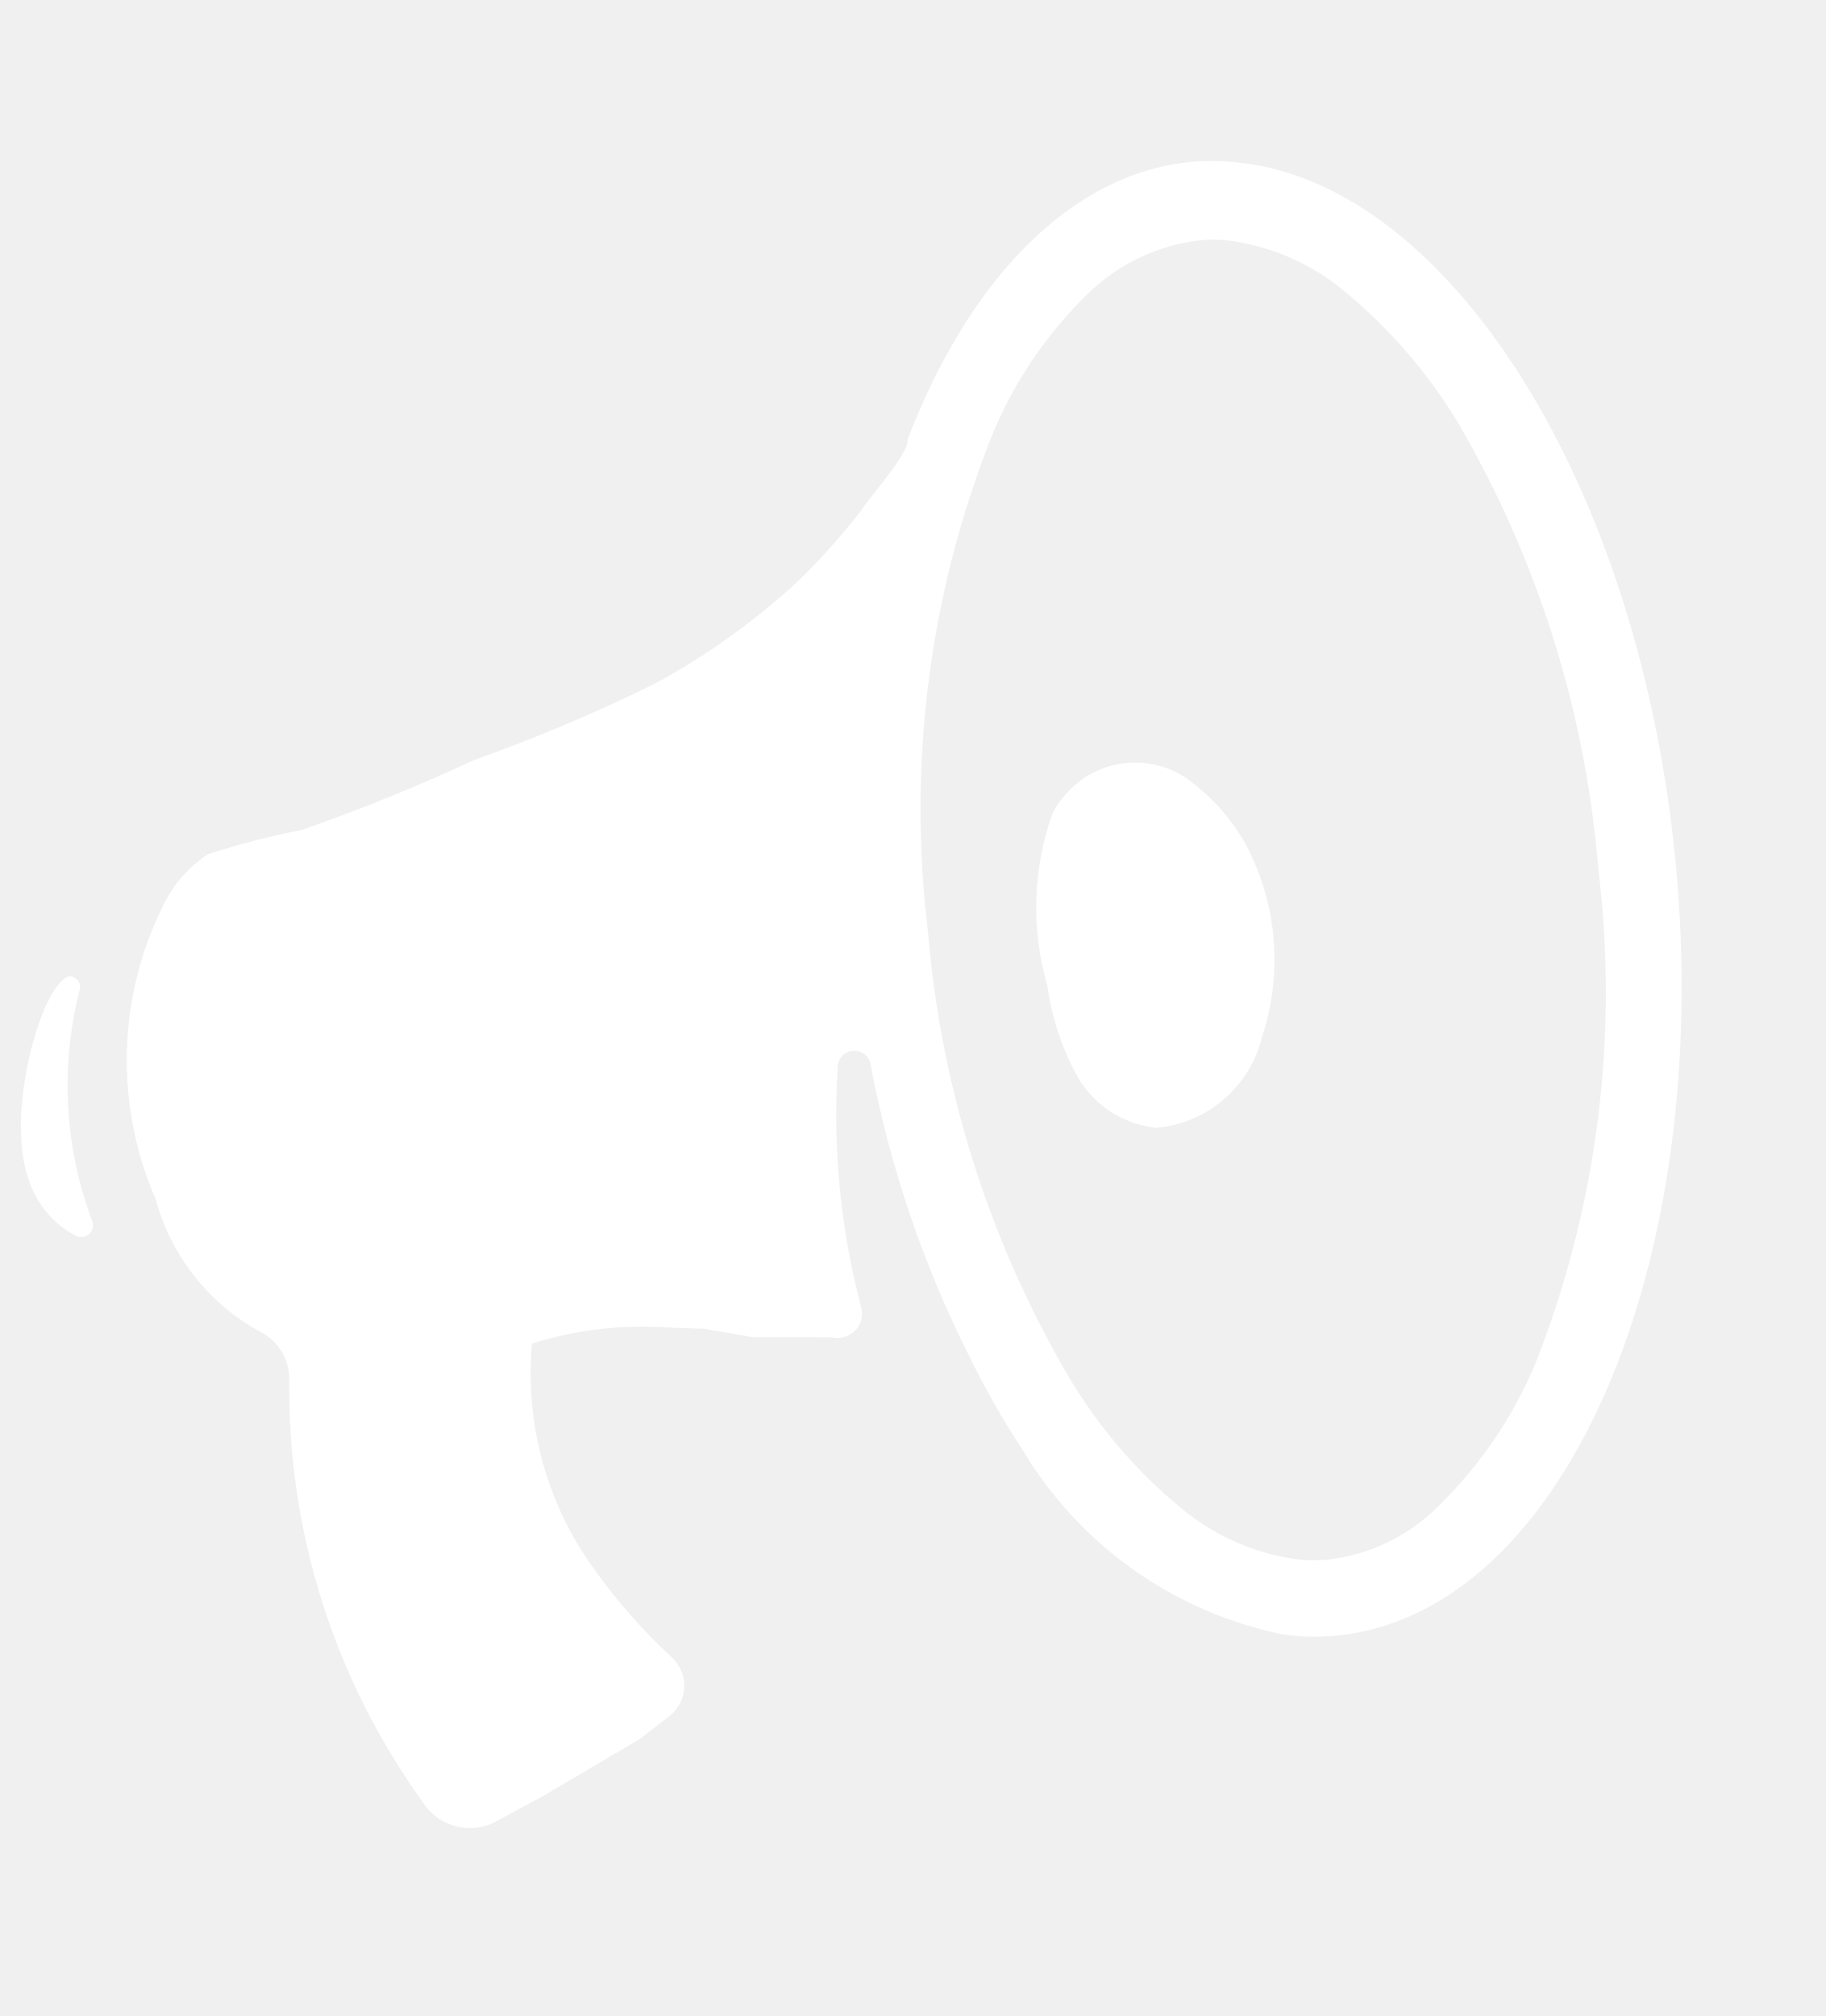
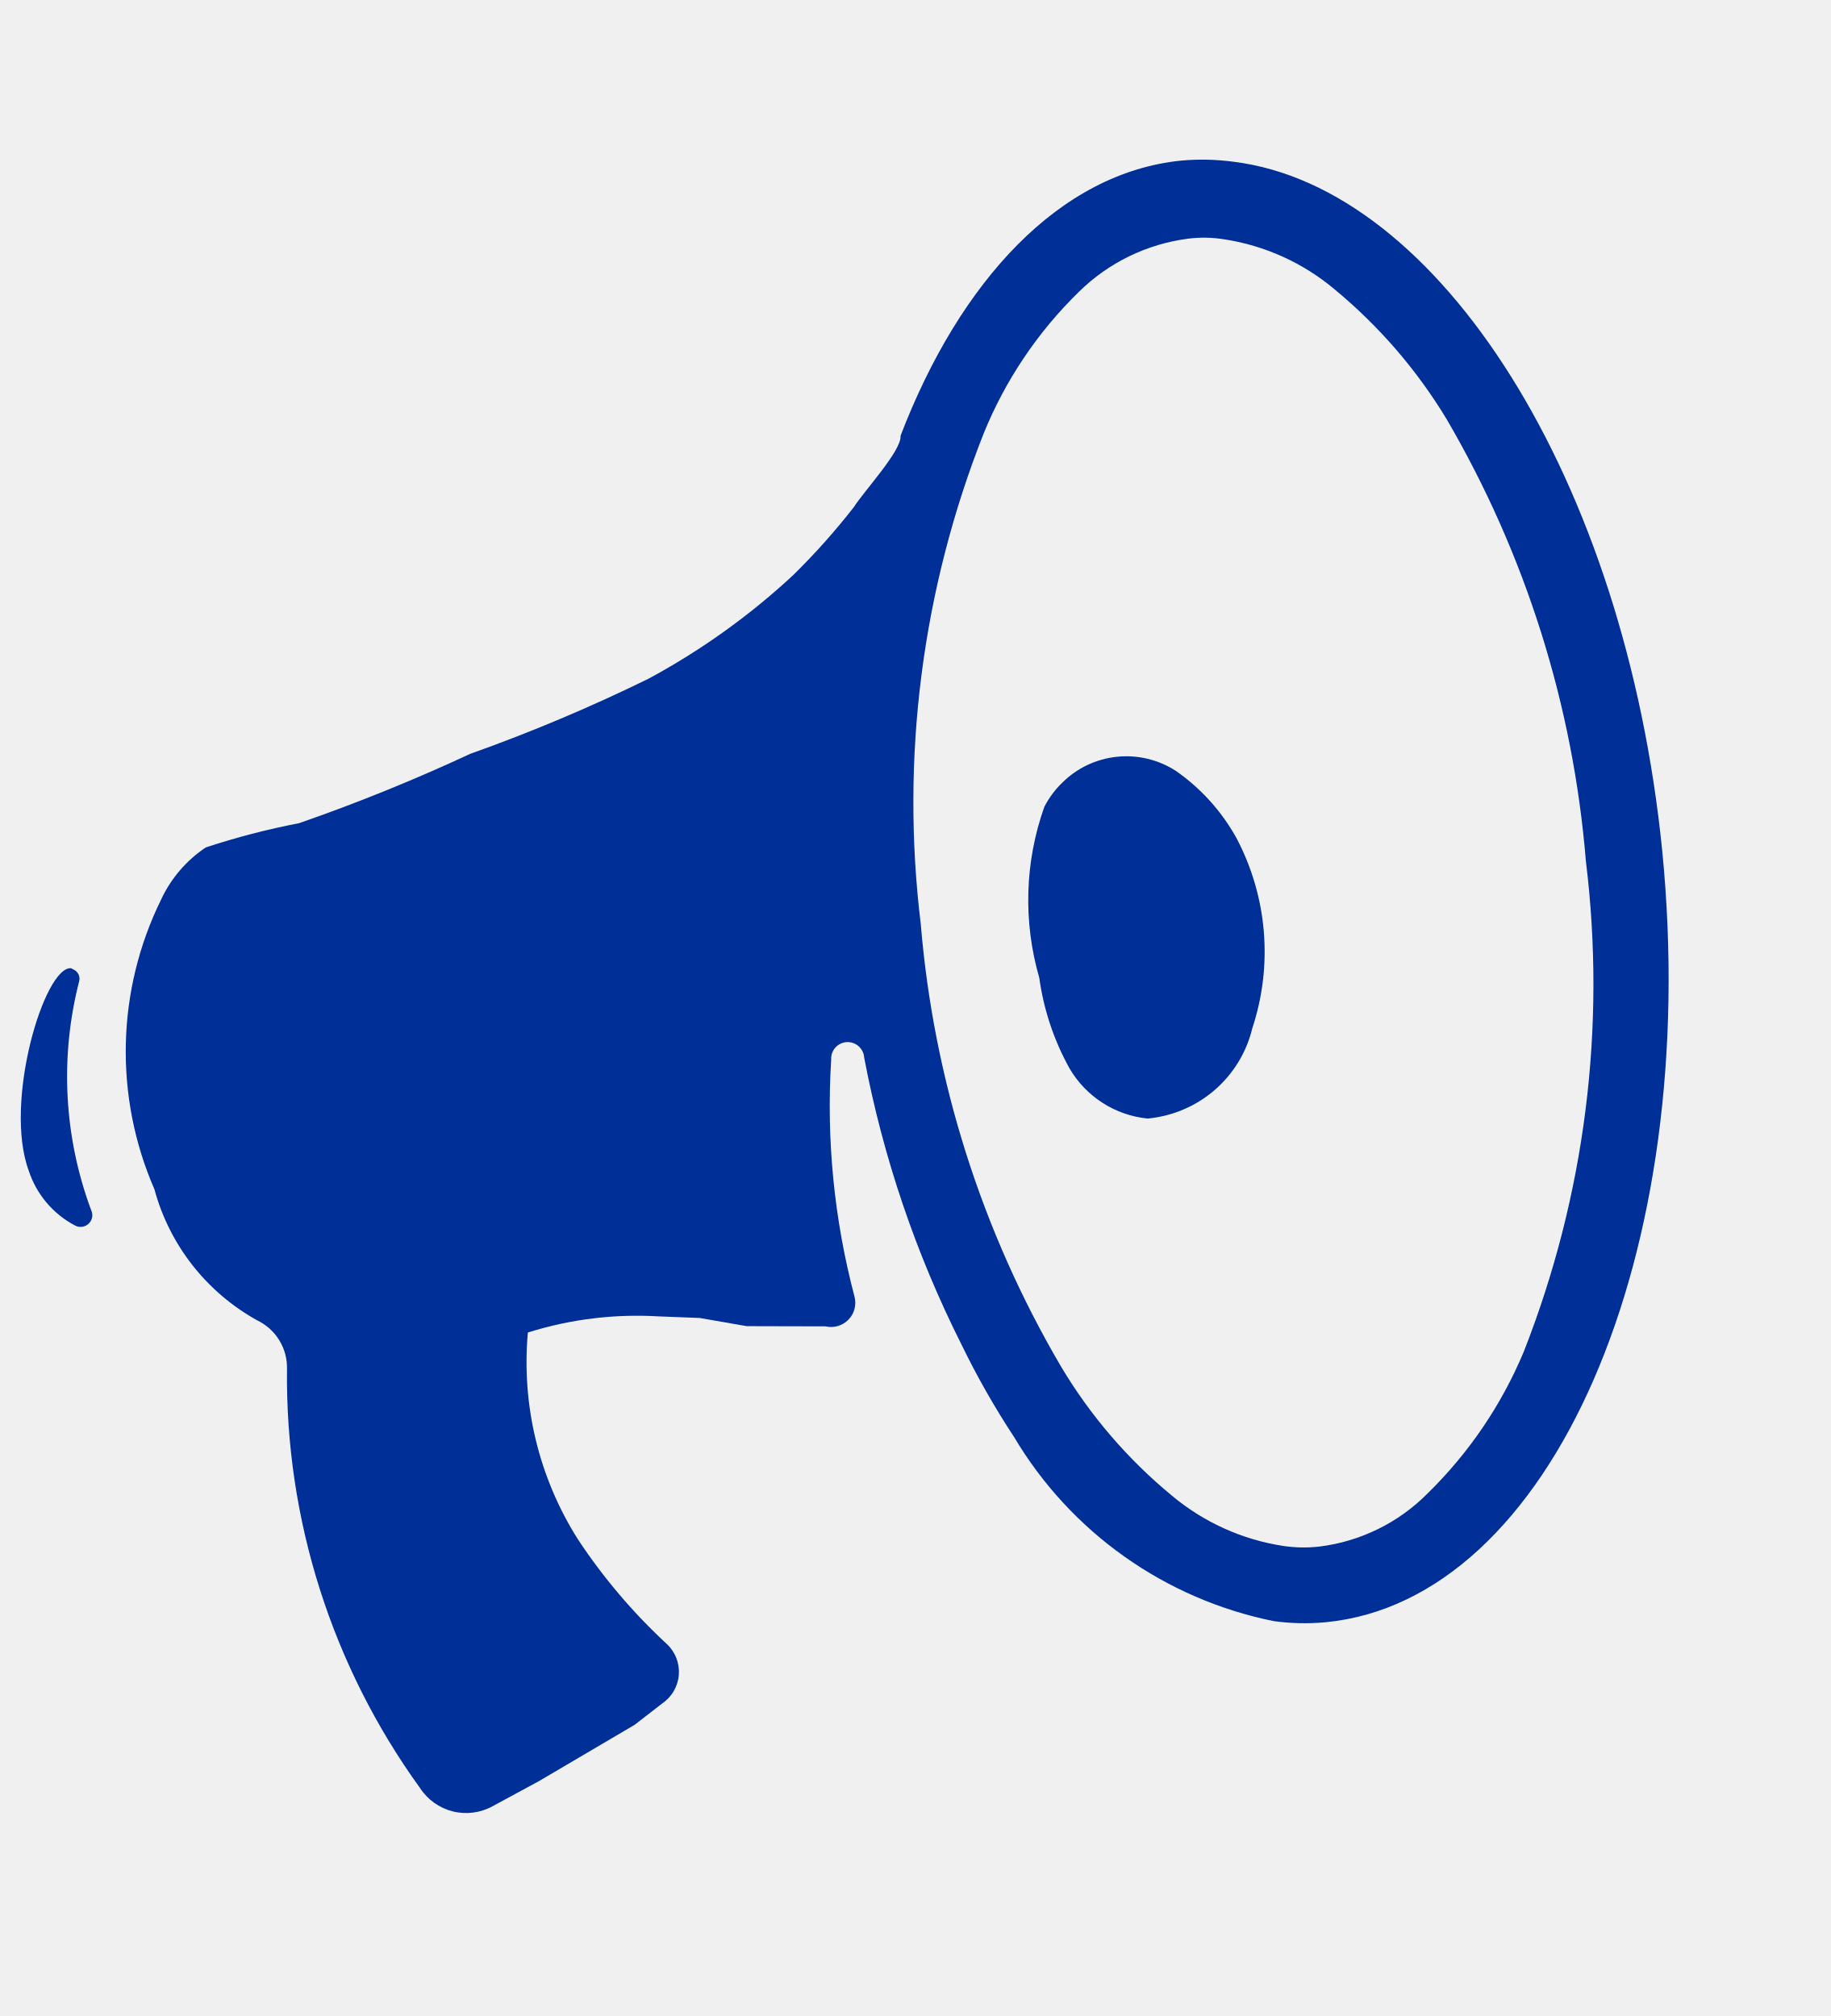
- <svg xmlns="http://www.w3.org/2000/svg" width="96" height="106" viewBox="0 0 96 106" fill="none">
-   <path d="M3.883 51.392C4.004 51.443 4.102 51.536 4.159 51.654C4.216 51.772 4.228 51.907 4.193 52.033C3.163 56.041 3.385 60.269 4.828 64.151C4.886 64.269 4.905 64.403 4.882 64.533C4.859 64.663 4.795 64.782 4.699 64.873C4.604 64.964 4.481 65.022 4.35 65.039C4.219 65.056 4.086 65.031 3.97 64.968C2.808 64.353 1.931 63.313 1.524 62.066C0.175 58.431 2.355 51.21 3.767 51.329" fill="white" />
-   <path d="M56.289 41.508C57.07 40.725 58.098 40.235 59.2 40.12C60.303 40.006 61.411 40.274 62.339 40.879C63.672 41.811 64.771 43.036 65.552 44.459C66.357 45.995 66.845 47.676 66.987 49.403C67.128 51.13 66.921 52.867 66.377 54.511C66.07 55.787 65.37 56.935 64.374 57.794C63.379 58.653 62.139 59.179 60.827 59.3C59.977 59.215 59.16 58.931 58.441 58.471C57.723 58.01 57.124 57.387 56.694 56.651C55.863 55.16 55.318 53.527 55.086 51.837C54.222 48.861 54.315 45.691 55.353 42.773C55.596 42.305 55.911 41.877 56.289 41.508Z" fill="white" />
-   <path d="M43.753 70.317C43.97 70.368 44.196 70.362 44.41 70.3C44.624 70.238 44.818 70.122 44.973 69.962C45.128 69.803 45.239 69.606 45.295 69.391C45.35 69.176 45.349 68.951 45.291 68.736C44.211 64.642 43.794 60.402 44.058 56.179C44.042 55.948 44.119 55.72 44.272 55.546C44.425 55.371 44.641 55.265 44.872 55.249C45.104 55.234 45.333 55.311 45.508 55.463C45.683 55.616 45.79 55.831 45.806 56.062C46.807 61.346 48.542 66.465 50.96 71.273C51.787 72.979 52.726 74.628 53.769 76.211C55.25 78.699 57.237 80.85 59.602 82.526C61.967 84.202 64.658 85.366 67.501 85.942C68.419 86.071 69.349 86.091 70.271 86.003C82.228 84.846 90.208 66.54 88.108 45.141C86.14 25.403 76.272 9.919 65.382 8.574C64.463 8.452 63.534 8.431 62.612 8.514C56.179 9.16 50.89 14.876 47.734 23.103C47.811 23.872 45.792 26.041 45.268 26.873C44.269 28.156 43.185 29.37 42.025 30.509C39.717 32.648 37.147 34.487 34.375 35.983C31.303 37.49 28.145 38.82 24.92 39.968C21.963 41.345 18.938 42.571 15.855 43.642C14.182 43.964 12.531 44.392 10.913 44.926C9.879 45.616 9.056 46.577 8.535 47.704C7.367 50.084 6.731 52.688 6.672 55.338C6.612 57.988 7.129 60.62 8.189 63.052C8.584 64.515 9.27 65.884 10.206 67.078C11.143 68.272 12.31 69.266 13.64 70.002C14.124 70.235 14.531 70.603 14.81 71.061C15.09 71.519 15.23 72.049 15.214 72.584C15.122 80.549 17.595 88.336 22.27 94.802C22.671 95.414 23.289 95.854 24 96.032C24.712 96.21 25.464 96.113 26.107 95.761L28.572 94.426L33.64 91.443L35.1 90.311C35.351 90.14 35.561 89.916 35.713 89.654C35.866 89.392 35.957 89.1 35.981 88.798C36.006 88.496 35.962 88.193 35.852 87.91C35.743 87.627 35.572 87.372 35.352 87.164C33.558 85.505 31.972 83.637 30.629 81.6C28.565 78.335 27.634 74.485 27.98 70.644C30.218 69.938 32.568 69.649 34.912 69.79L37.088 69.873L39.583 70.306L43.753 70.317ZM75.67 79.173C74.126 80.734 72.098 81.728 69.914 81.994C69.285 82.065 68.65 82.053 68.023 81.96C65.85 81.629 63.809 80.708 62.123 79.299C59.779 77.367 57.788 75.047 56.235 72.441C52.031 65.272 49.491 57.256 48.804 48.983C47.73 40.173 48.876 31.238 52.137 22.985C53.284 20.158 55.005 17.598 57.192 15.466C58.762 13.92 60.799 12.931 62.989 12.652C63.617 12.575 64.254 12.586 64.879 12.686C67.04 13.014 69.068 13.933 70.739 15.34C73.087 17.281 75.091 19.602 76.668 22.205C80.858 29.375 83.383 37.389 84.058 45.656C85.144 54.465 84.013 63.401 80.766 71.66C79.589 74.48 77.856 77.034 75.67 79.173Z" fill="white" />
+ <svg xmlns="http://www.w3.org/2000/svg" width="59" height="65" viewBox="0 0 59 65" fill="none">
+   <path d="M2.362 31.255C2.435 31.286 2.495 31.343 2.53 31.414C2.565 31.486 2.572 31.568 2.55 31.645C1.924 34.083 2.059 36.653 2.937 39.014C2.972 39.087 2.984 39.168 2.97 39.247C2.956 39.326 2.917 39.398 2.858 39.453C2.8 39.509 2.726 39.544 2.646 39.555C2.566 39.565 2.485 39.55 2.415 39.511C1.708 39.138 1.175 38.505 0.927 37.747C0.107 35.536 1.433 31.145 2.291 31.217" fill="#002F98" />
+   <path d="M34.232 25.244C34.707 24.767 35.332 24.469 36.003 24.4C36.673 24.33 37.347 24.493 37.911 24.861C38.722 25.428 39.39 26.173 39.865 27.038C40.355 27.973 40.652 28.995 40.738 30.045C40.824 31.095 40.698 32.151 40.367 33.151C40.181 33.928 39.755 34.626 39.149 35.148C38.544 35.67 37.79 35.99 36.992 36.064C36.475 36.012 35.978 35.84 35.541 35.559C35.104 35.279 34.74 34.9 34.478 34.453C33.973 33.546 33.641 32.553 33.5 31.526C32.975 29.715 33.032 27.788 33.663 26.013C33.81 25.728 34.002 25.468 34.232 25.244Z" fill="#002F98" />
+   <path d="M26.607 42.764C26.739 42.795 26.877 42.791 27.007 42.754C27.137 42.716 27.255 42.645 27.349 42.548C27.443 42.451 27.511 42.332 27.545 42.201C27.578 42.07 27.578 41.933 27.543 41.803C26.886 39.313 26.632 36.734 26.792 34.166C26.783 34.025 26.83 33.887 26.922 33.781C27.015 33.675 27.147 33.61 27.288 33.6C27.429 33.591 27.568 33.638 27.674 33.73C27.78 33.823 27.846 33.954 27.855 34.095C28.465 37.308 29.52 40.422 30.99 43.346C31.493 44.383 32.064 45.386 32.698 46.349C33.599 47.861 34.807 49.17 36.246 50.189C37.684 51.208 39.321 51.916 41.05 52.267C41.608 52.345 42.173 52.357 42.734 52.304C50.006 51.6 54.859 40.467 53.582 27.453C52.385 15.449 46.384 6.032 39.761 5.215C39.202 5.14 38.637 5.127 38.076 5.178C34.164 5.571 30.947 9.047 29.028 14.05C29.075 14.518 27.847 15.837 27.528 16.343C26.921 17.123 26.262 17.862 25.556 18.554C24.153 19.855 22.59 20.974 20.904 21.883C19.035 22.8 17.115 23.609 15.153 24.307C13.355 25.144 11.515 25.89 9.641 26.541C8.623 26.737 7.619 26.998 6.635 27.322C6.006 27.742 5.506 28.326 5.189 29.012C4.479 30.459 4.092 32.043 4.056 33.654C4.019 35.266 4.334 36.867 4.978 38.346C5.218 39.236 5.636 40.068 6.205 40.794C6.775 41.52 7.485 42.125 8.293 42.572C8.588 42.714 8.835 42.938 9.005 43.217C9.175 43.495 9.26 43.817 9.251 44.143C9.195 48.987 10.699 53.722 13.542 57.654C13.786 58.027 14.161 58.294 14.594 58.403C15.027 58.511 15.485 58.452 15.875 58.238L17.374 57.426L20.456 55.612L21.345 54.923C21.497 54.82 21.625 54.683 21.718 54.524C21.81 54.365 21.866 54.187 21.881 54.003C21.895 53.82 21.869 53.635 21.802 53.463C21.736 53.291 21.632 53.136 21.497 53.009C20.407 52.001 19.442 50.865 18.625 49.626C17.37 47.64 16.804 45.299 17.015 42.963C18.376 42.534 19.805 42.358 21.23 42.443L22.554 42.494L24.071 42.758L26.607 42.764ZM46.018 48.15C45.079 49.099 43.845 49.704 42.517 49.866C42.135 49.908 41.748 49.901 41.367 49.845C40.045 49.643 38.804 49.083 37.779 48.226C36.354 47.052 35.142 45.641 34.198 44.056C31.641 39.696 30.097 34.821 29.679 29.79C29.026 24.432 29.722 18.998 31.706 13.979C32.404 12.259 33.45 10.703 34.78 9.406C35.735 8.466 36.974 7.864 38.306 7.694C38.688 7.647 39.075 7.654 39.455 7.715C40.769 7.915 42.003 8.474 43.019 9.329C44.447 10.51 45.666 11.921 46.624 13.504C49.173 17.865 50.709 22.738 51.119 27.766C51.779 33.123 51.091 38.558 49.117 43.581C48.401 45.296 47.347 46.849 46.018 48.15Z" fill="#002F98" />
</svg>
